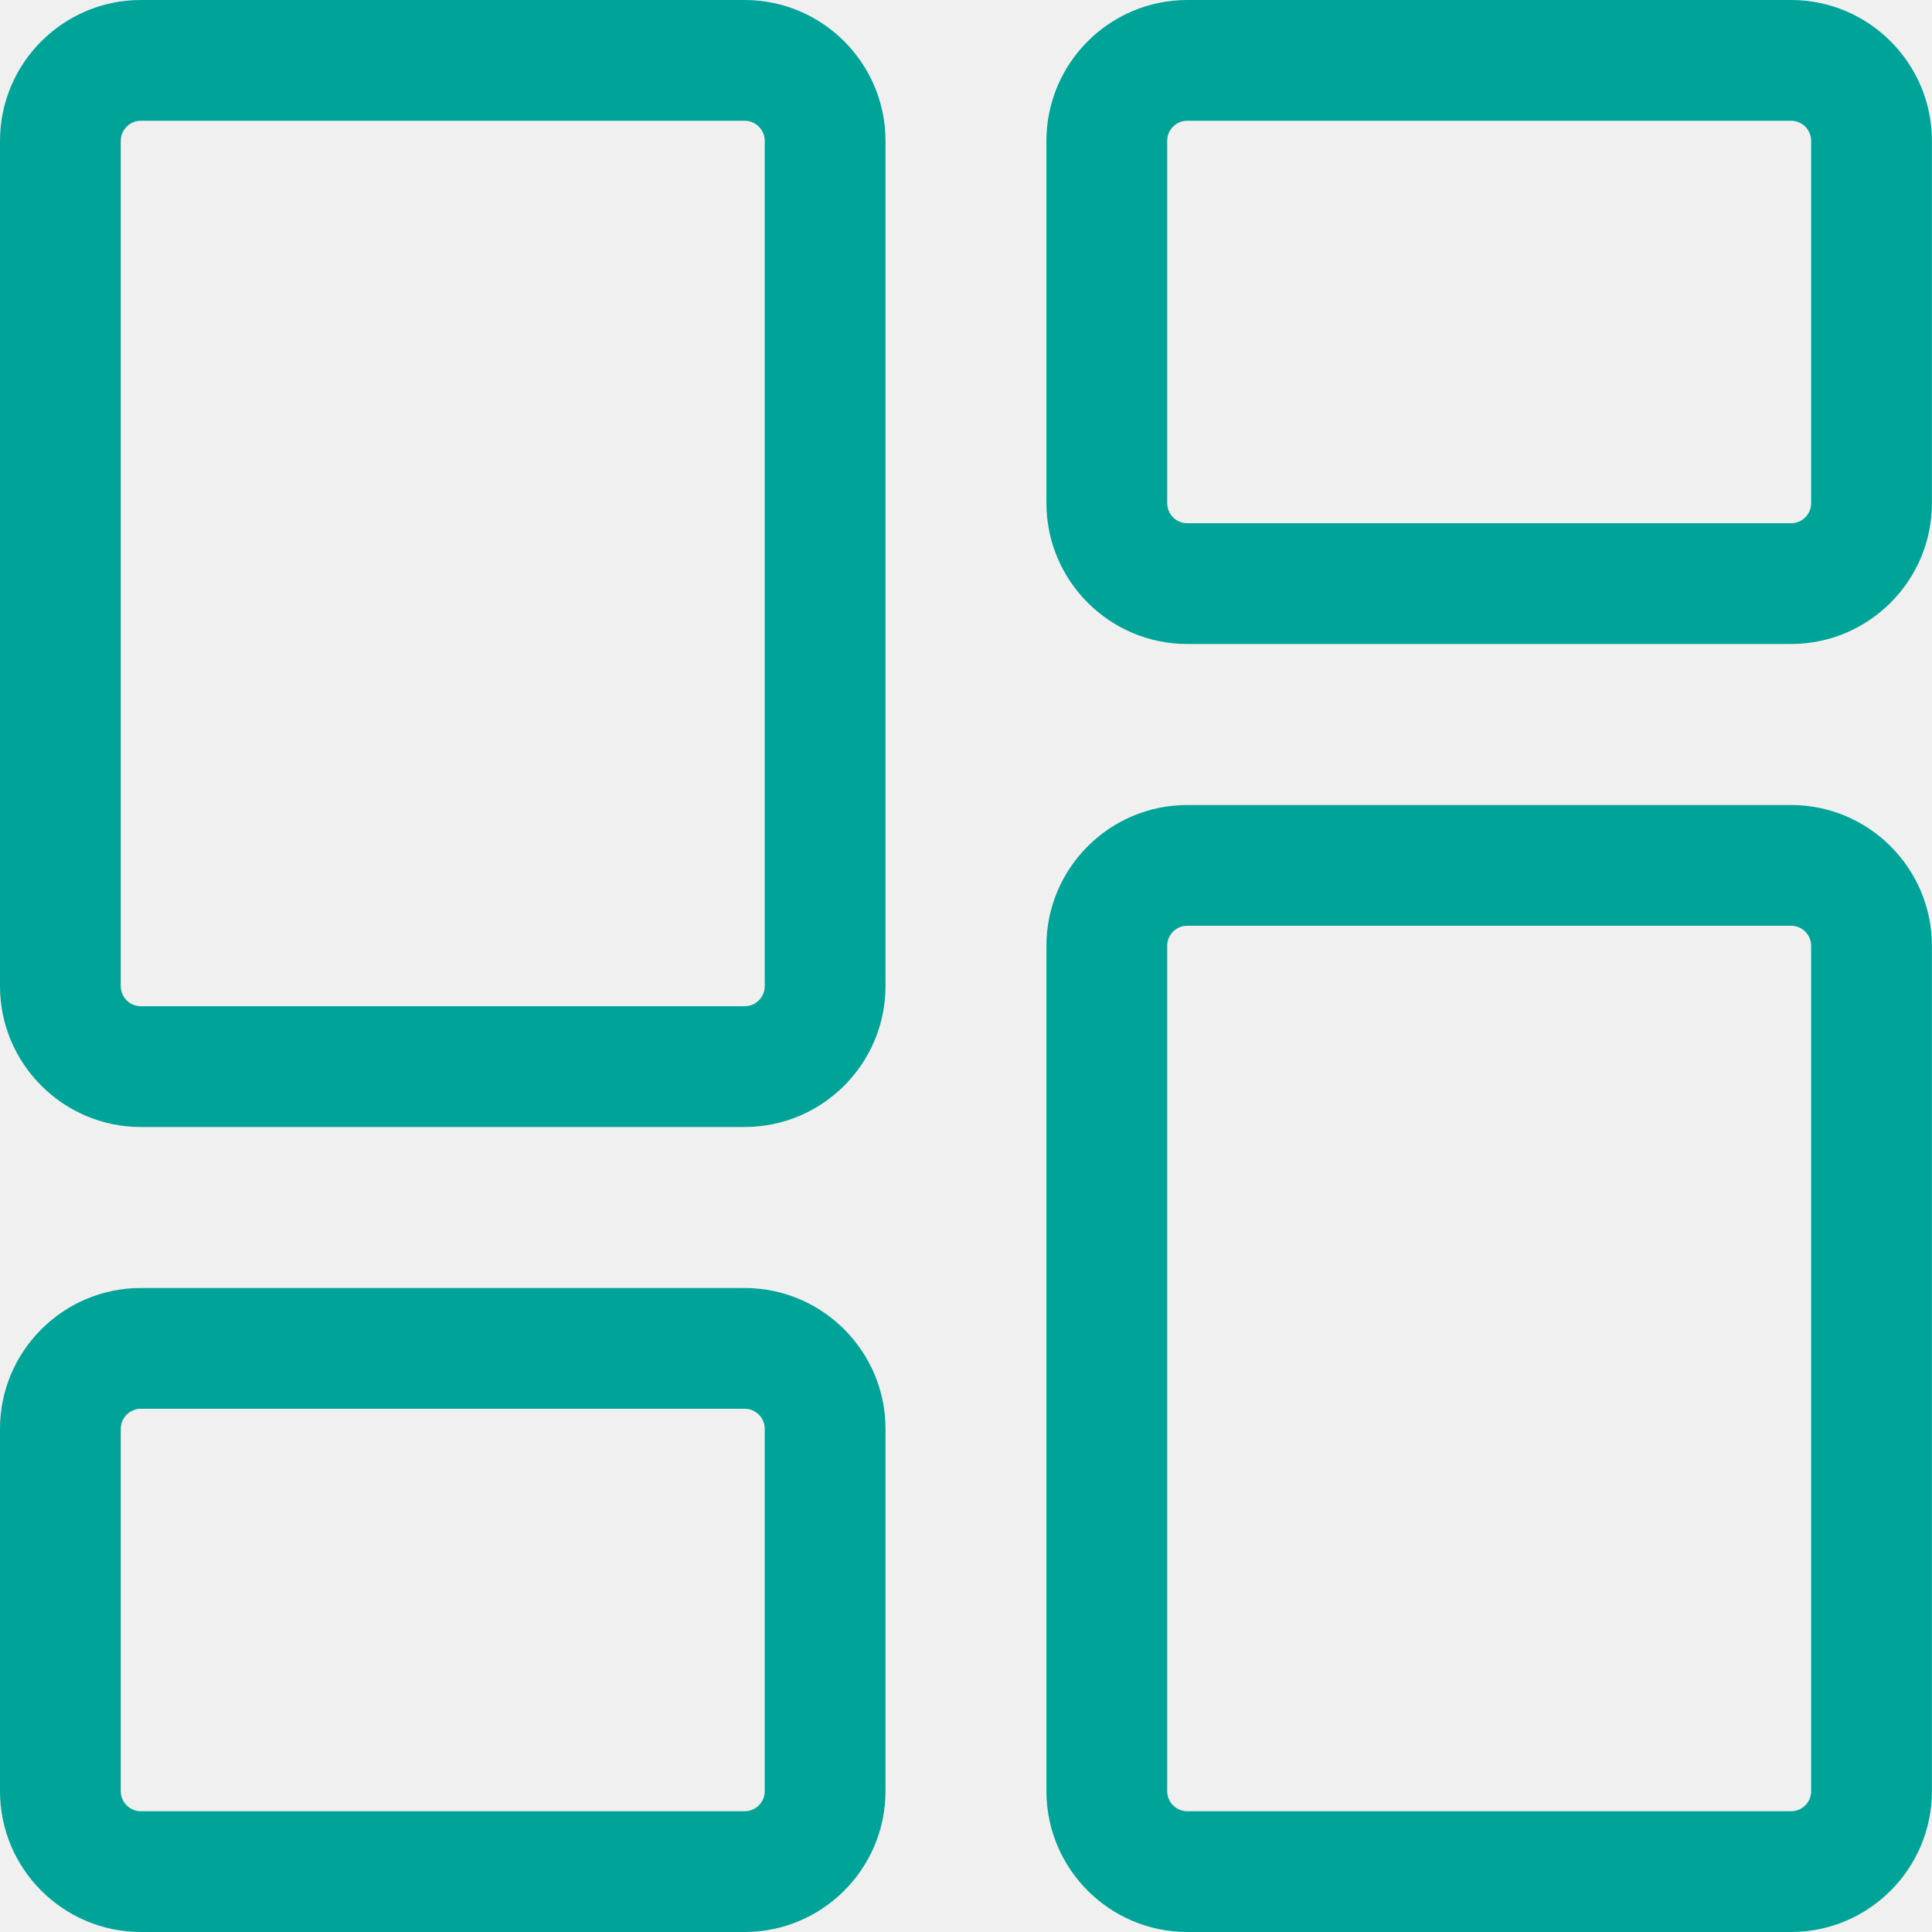
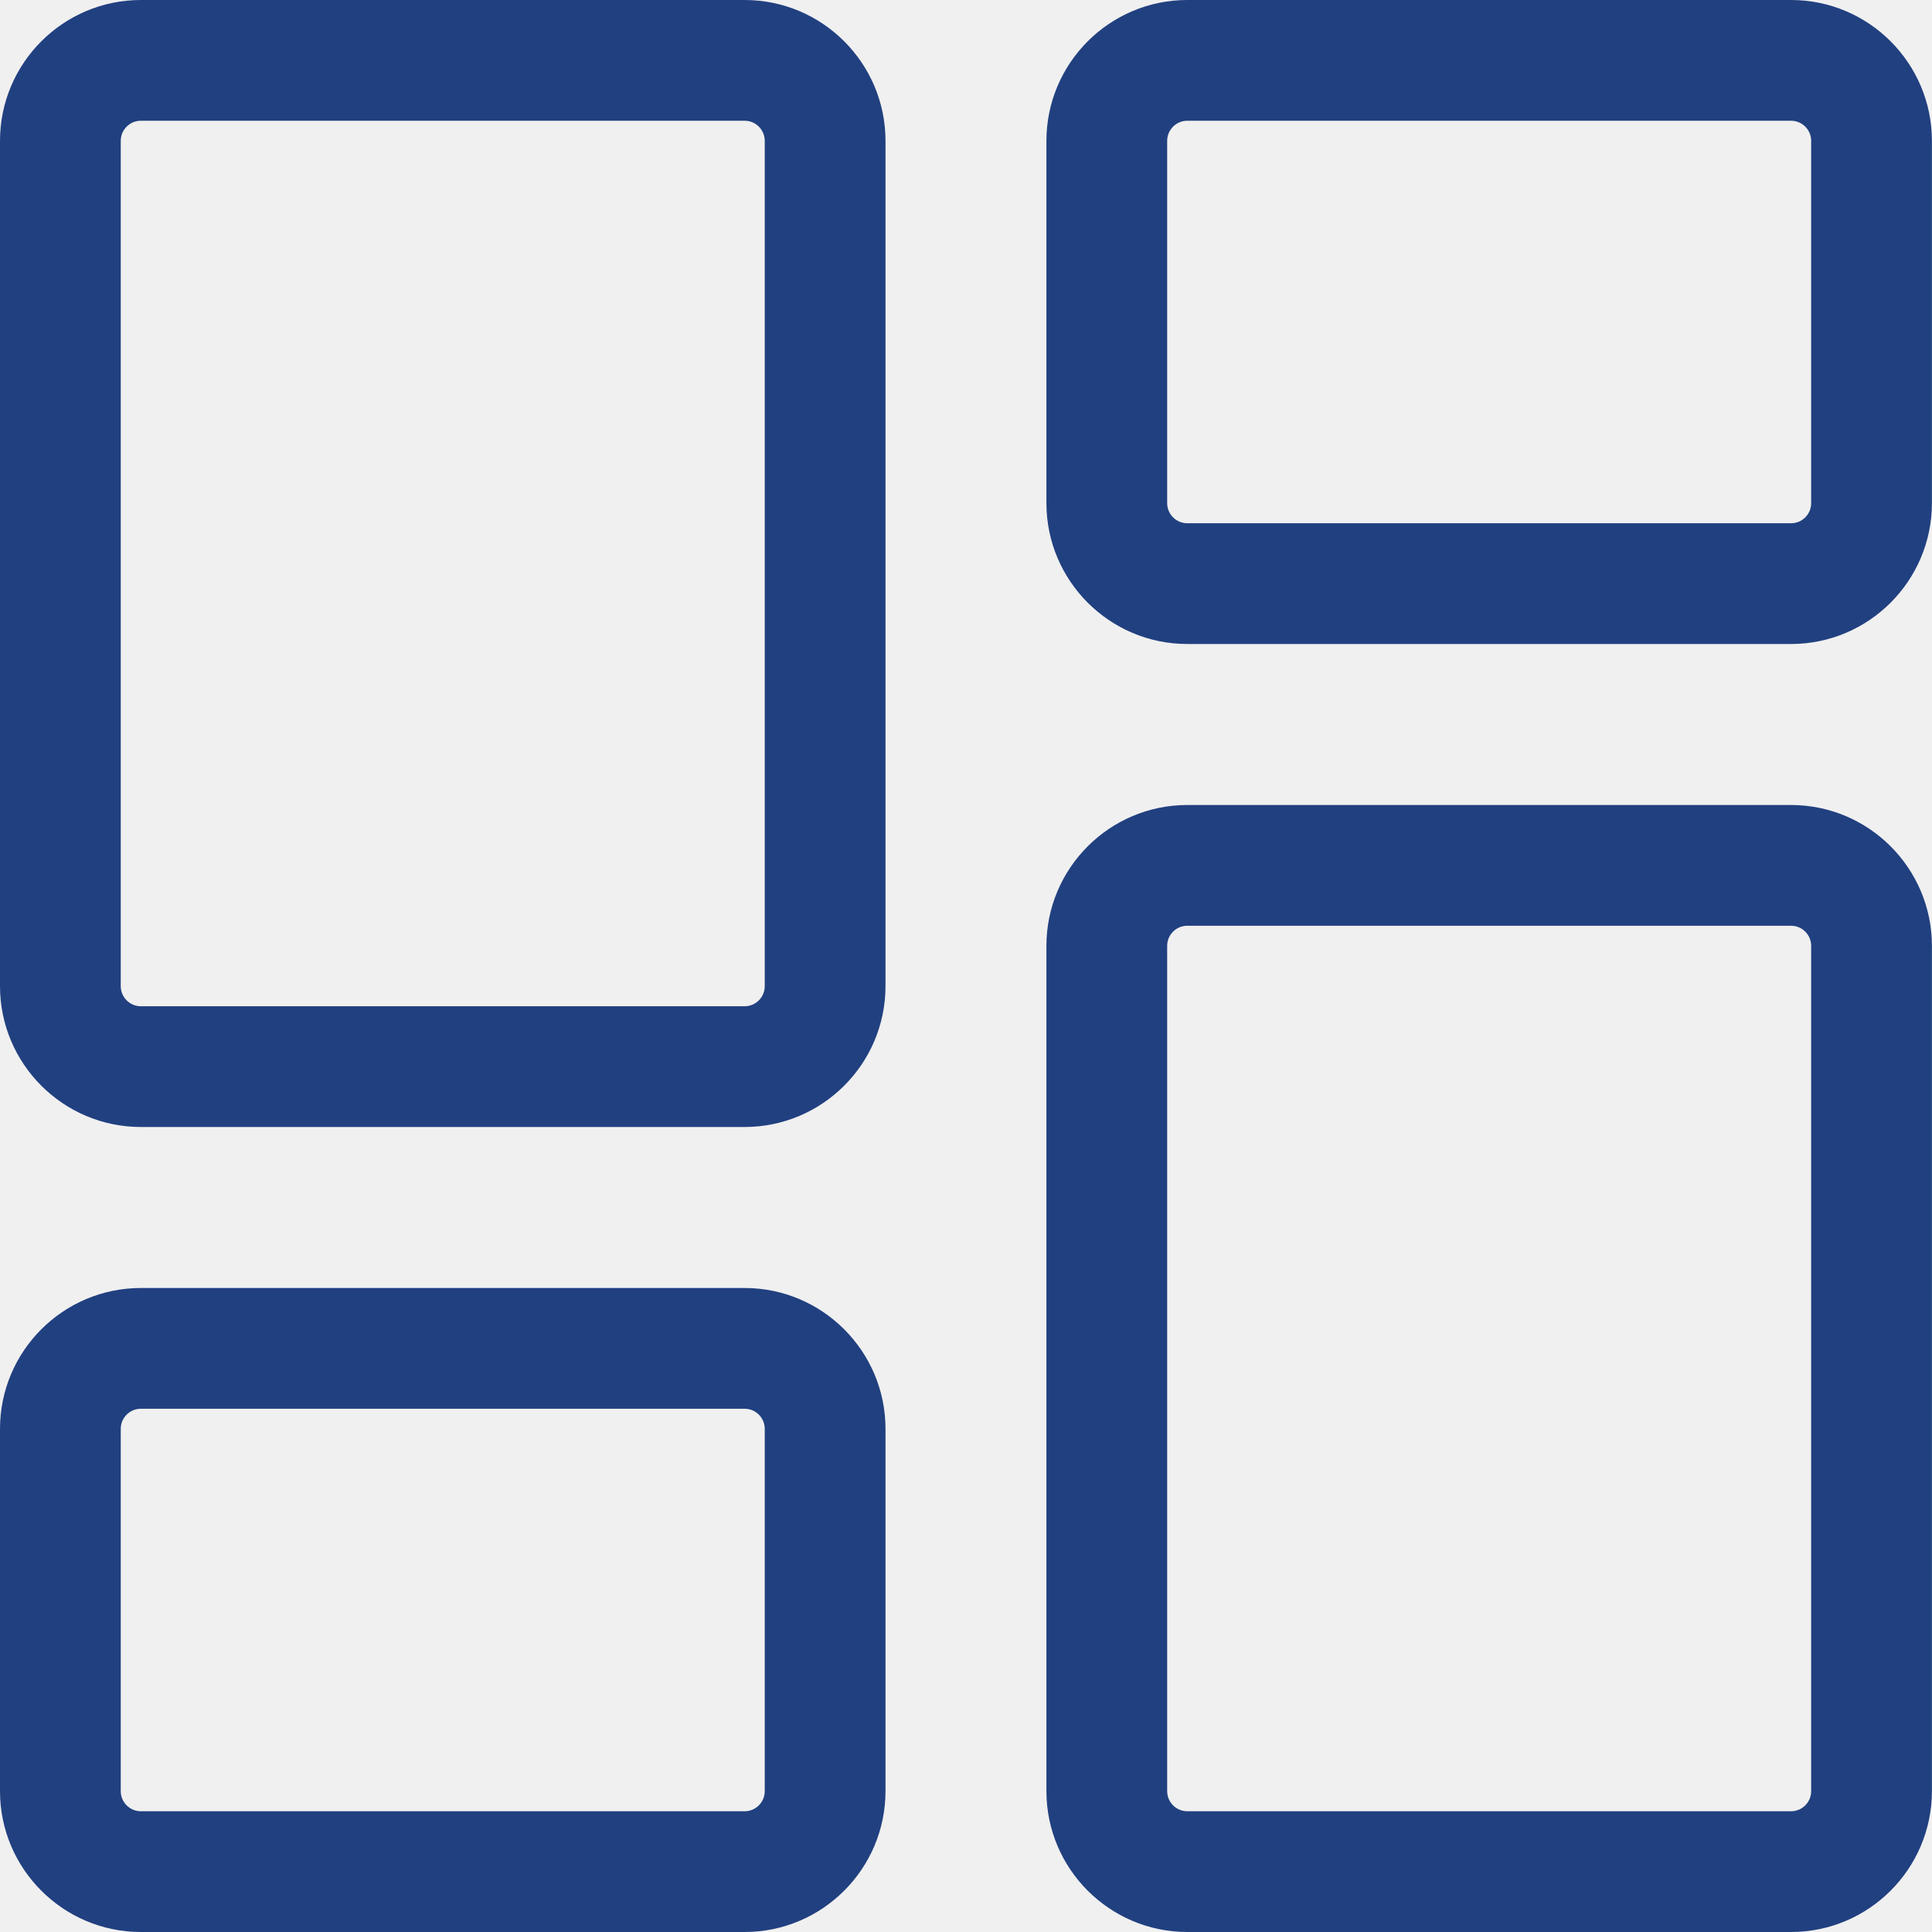
<svg xmlns="http://www.w3.org/2000/svg" width="24" height="24" viewBox="0 0 24 24" fill="none">
  <g clip-path="url(#clip0_1_179)">
    <mask id="mask0_1_179" style="mask-type:luminance" maskUnits="userSpaceOnUse" x="0" y="0" width="24" height="24">
      <path d="M24 0H0V24H24V0Z" fill="white" />
    </mask>
    <g mask="url(#mask0_1_179)">
-       <path d="M14.749 8H22.249C23.214 8 23.999 7.215 23.999 6.25V1.75C23.999 0.785 23.214 0 22.249 0H14.749C13.784 0 12.999 0.785 12.999 1.75V6.25C12.999 7.215 13.784 8 14.749 8ZM22.249 1.5C22.387 1.5 22.499 1.612 22.499 1.75V6.25C22.499 6.388 22.387 6.5 22.249 6.5H14.749C14.611 6.5 14.499 6.388 14.499 6.25V1.75C14.499 1.612 14.611 1.5 14.749 1.5H22.249Z" fill="#00A398" />
-       <path d="M14.749 24H22.249C23.214 24 23.999 23.215 23.999 22.25V11.75C23.999 10.785 23.214 10 22.249 10H14.749C13.784 10 12.999 10.785 12.999 11.75V22.25C12.999 23.215 13.784 24 14.749 24ZM22.249 11.5C22.387 11.5 22.499 11.612 22.499 11.75V22.25C22.499 22.388 22.387 22.5 22.249 22.5H14.749C14.611 22.5 14.499 22.388 14.499 22.25V11.75C14.499 11.612 14.611 11.5 14.749 11.5H22.249Z" fill="#00A398" />
-       <path d="M1.75 24H9.25C10.215 24 11 23.215 11 22.25V17.75C11 16.785 10.215 16 9.25 16H1.75C0.785 16 0 16.785 0 17.75V22.25C0 23.215 0.785 24 1.75 24ZM9.25 17.5C9.388 17.5 9.5 17.612 9.5 17.75V22.25C9.5 22.388 9.388 22.5 9.25 22.5H1.75C1.612 22.5 1.5 22.388 1.5 22.25V17.75C1.5 17.612 1.612 17.5 1.75 17.5H9.25Z" fill="#00A398" />
-       <path d="M1.75 14H9.25C10.215 14 11 13.215 11 12.25V1.75C11 0.785 10.215 0 9.25 0H1.75C0.785 0 0 0.785 0 1.75V12.25C0 13.215 0.785 14 1.75 14ZM9.25 1.5C9.388 1.5 9.5 1.612 9.5 1.75V12.25C9.5 12.388 9.388 12.5 9.25 12.5H1.75C1.612 12.5 1.5 12.388 1.5 12.25V1.75C1.5 1.612 1.612 1.5 1.75 1.5H9.25Z" fill="#00A398" />
+       <path d="M14.749 8H22.249C23.214 8 23.999 7.215 23.999 6.25V1.75C23.999 0.785 23.214 0 22.249 0H14.749C13.784 0 12.999 0.785 12.999 1.75V6.25C12.999 7.215 13.784 8 14.749 8ZM22.249 1.5C22.387 1.5 22.499 1.612 22.499 1.75V6.25C22.499 6.388 22.387 6.5 22.249 6.5H14.749C14.611 6.5 14.499 6.388 14.499 6.25V1.75C14.499 1.612 14.611 1.5 14.749 1.5H22.249Z" fill="#214080" />
+       <path d="M14.749 24H22.249C23.214 24 23.999 23.215 23.999 22.25V11.75C23.999 10.785 23.214 10 22.249 10H14.749C13.784 10 12.999 10.785 12.999 11.75V22.25C12.999 23.215 13.784 24 14.749 24ZM22.249 11.5C22.387 11.5 22.499 11.612 22.499 11.75V22.25C22.499 22.388 22.387 22.5 22.249 22.5H14.749C14.611 22.5 14.499 22.388 14.499 22.25V11.75C14.499 11.612 14.611 11.5 14.749 11.5H22.249Z" fill="#214080" />
+       <path d="M1.75 24H9.25C10.215 24 11 23.215 11 22.25V17.75C11 16.785 10.215 16 9.25 16H1.75C0.785 16 0 16.785 0 17.75V22.25C0 23.215 0.785 24 1.75 24ZM9.25 17.5C9.388 17.5 9.5 17.612 9.5 17.75V22.25C9.5 22.388 9.388 22.5 9.25 22.5H1.75C1.612 22.5 1.5 22.388 1.5 22.25V17.75C1.5 17.612 1.612 17.5 1.75 17.5H9.25Z" fill="#214080" />
+       <path d="M1.75 14H9.25C10.215 14 11 13.215 11 12.25V1.75C11 0.785 10.215 0 9.25 0H1.75C0.785 0 0 0.785 0 1.75V12.25C0 13.215 0.785 14 1.75 14ZM9.25 1.5C9.388 1.5 9.5 1.612 9.5 1.75V12.25C9.5 12.388 9.388 12.5 9.25 12.5H1.75C1.612 12.5 1.5 12.388 1.5 12.25V1.75C1.5 1.612 1.612 1.5 1.75 1.5H9.25Z" fill="#214080" />
    </g>
  </g>
  <defs>
    <clipPath id="clip0_1_179">
      <rect width="24" height="24" fill="white" />
    </clipPath>
  </defs>
</svg>
